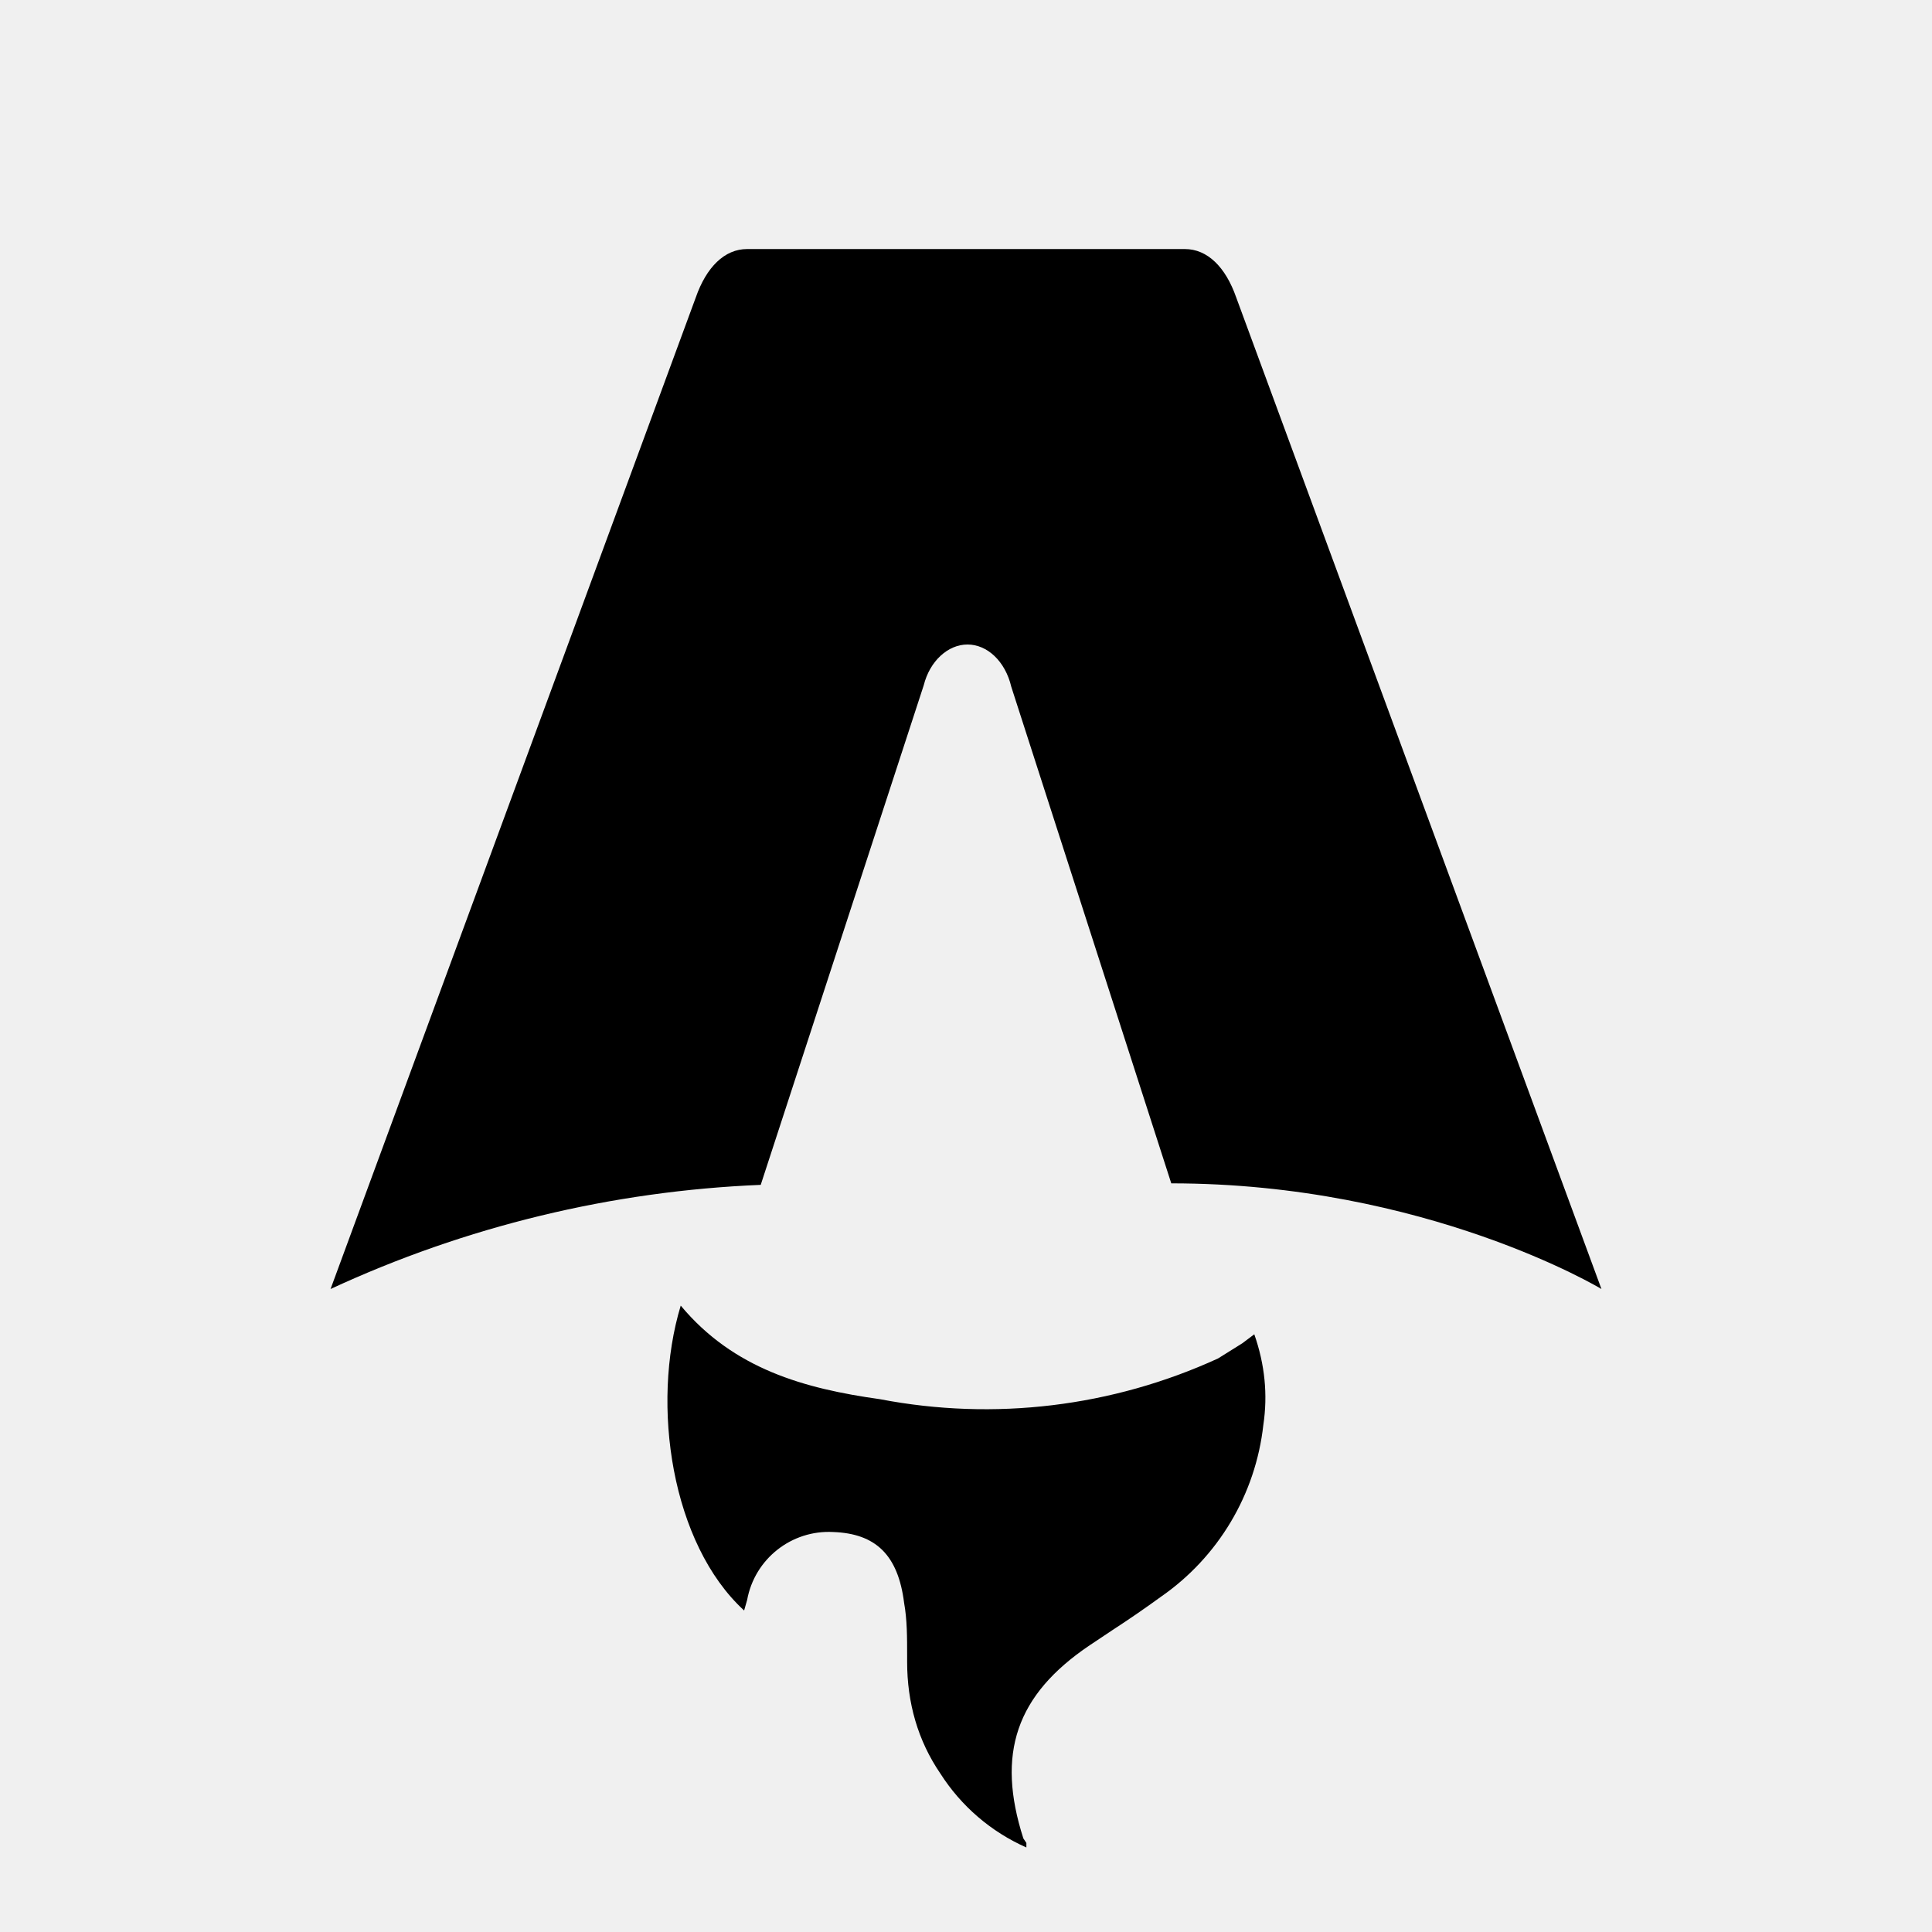
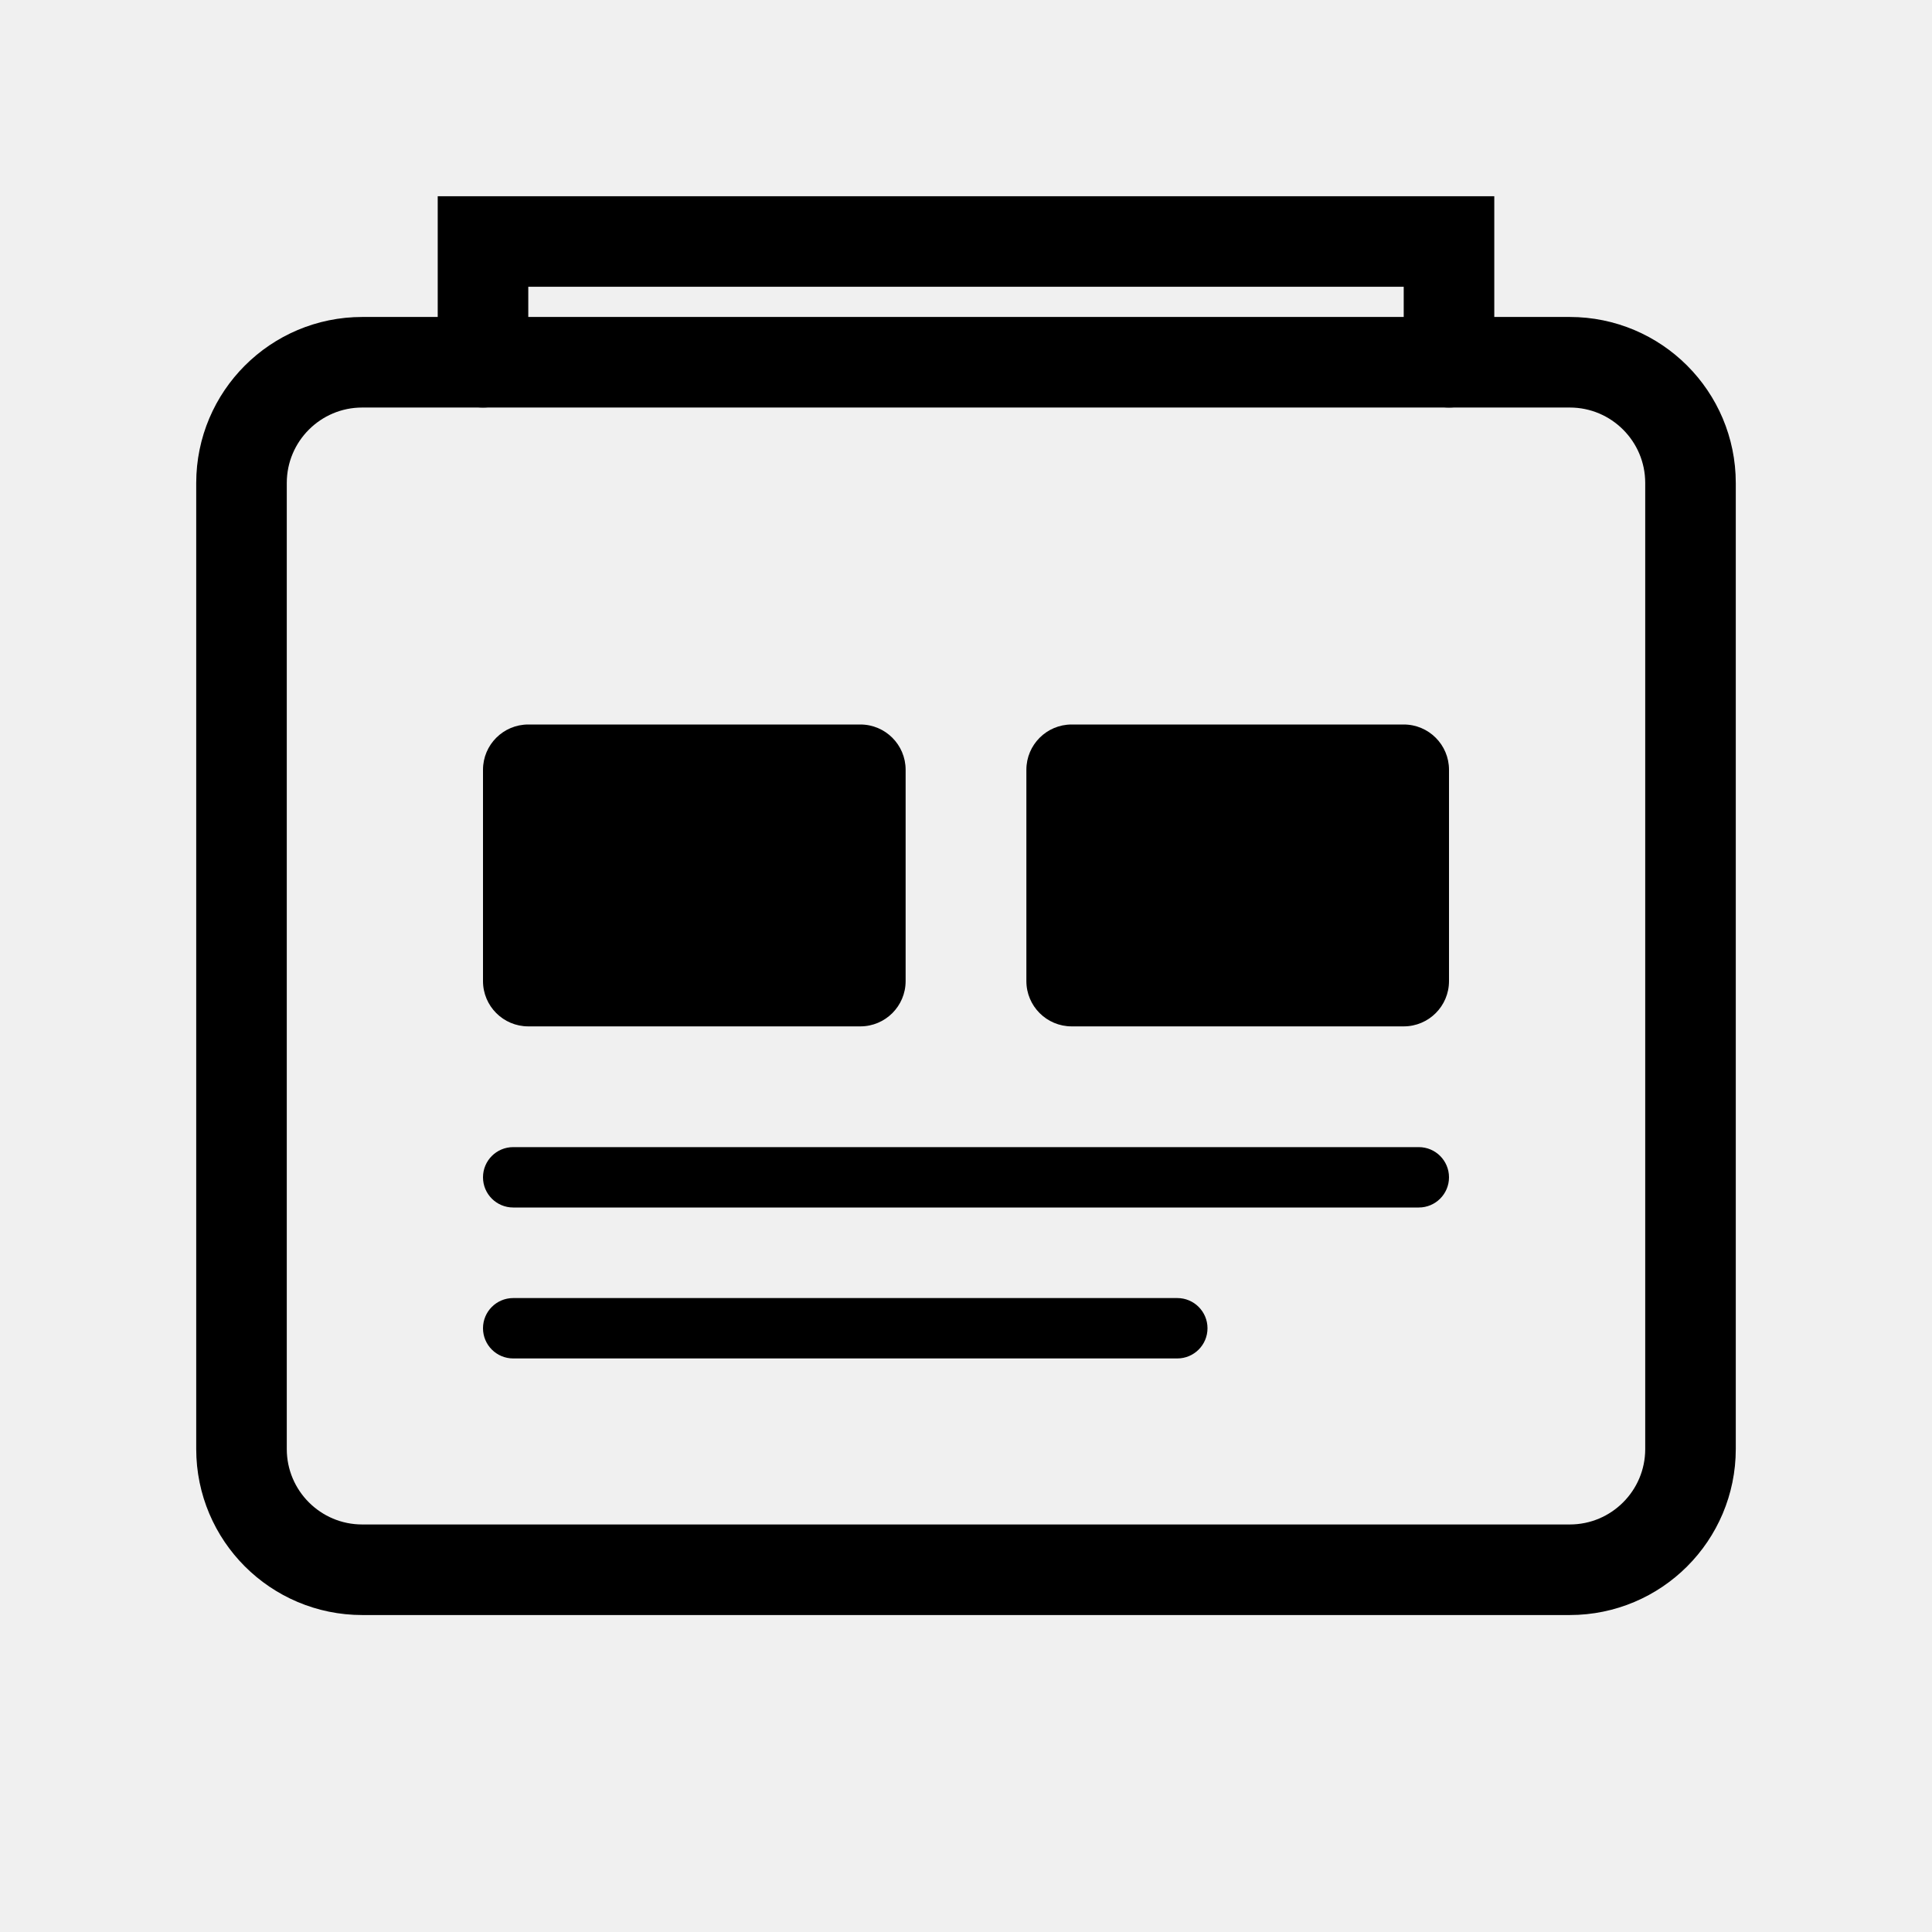
<svg xmlns="http://www.w3.org/2000/svg" fill="none" viewBox="0 0 128 128">
-   <path d="M50.4 78.5a75.1 75.1 0 0 0-28.5 6.9l24.2-65.7c.7-2 1.9-3.2 3.4-3.2h29c1.5 0 2.7 1.2 3.4 3.2l24.2 65.7s-11.6-7-28.5-7L67 45.5c-.4-1.7-1.6-2.8-2.9-2.8-1.3 0-2.5 1.1-2.9 2.7L50.4 78.5Zm-1.1 28.2Zm-4.2-20.2c-2 6.6-.6 15.8 4.2 20.2a17.5 17.5 0 0 1 .2-.7 5.5 5.5 0 0 1 5.7-4.5c2.8.1 4.3 1.5 4.7 4.7.2 1.1.2 2.3.2 3.5v.4c0 2.7.7 5.2 2.2 7.4a13 13 0 0 0 5.7 4.9v-.3l-.2-.3c-1.8-5.6-.5-9.5 4.4-12.8l1.5-1a73 73 0 0 0 3.2-2.2 16 16 0 0 0 6.8-11.4c.3-2 .1-4-.6-6l-.8.6-1.6 1a37 37 0 0 1-22.4 2.7c-5-.7-9.7-2-13.2-6.2Z" />
+   <rect x="16" y="24" width="96" height="80" rx="8" stroke="currentColor" stroke-width="6" fill="none" />
+   <path d="M 32 24 L 32 16 L 96 16 L 96 24" stroke="currentColor" stroke-width="6" fill="none" stroke-linecap="round" />
+   <rect x="32" y="48" width="28" height="20" rx="3" fill="currentColor" />
+   <rect x="68" y="48" width="28" height="20" rx="3" fill="currentColor" />
+   <rect x="32" y="76" width="64" height="4" rx="2" fill="currentColor" />
+   <rect x="32" y="86" width="48" height="4" rx="2" fill="currentColor" />
  <style>
-         path { fill: #000; }
+         * { color: #000; }
        @media (prefers-color-scheme: dark) {
-             path { fill: #FFF; }
+             * { color: #FFF; }
        }
    </style>
</svg>
